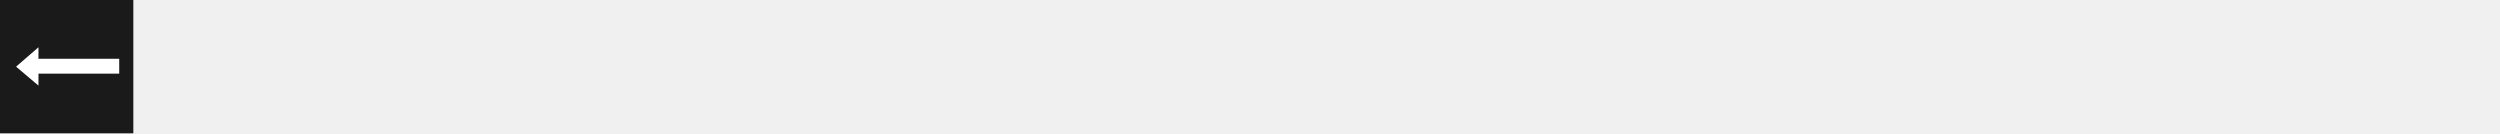
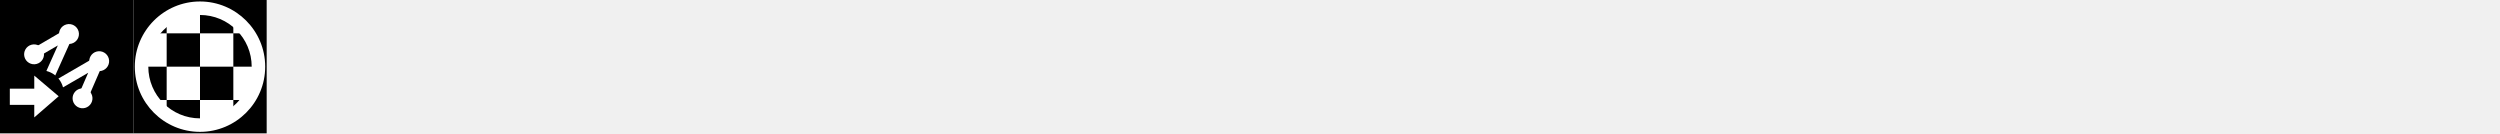
<svg xmlns="http://www.w3.org/2000/svg" xmlns:xlink="http://www.w3.org/1999/xlink" width="600" height="32" viewBox="0 0 600 32" version="1.1" id="svg8">
  <defs id="defs2">
    <linearGradient id="linearGradient8806">
      <stop style="stop-color:#2ad4ff;stop-opacity:1;" offset="0" id="stop8802" />
      <stop style="stop-color:#5a2ca0;stop-opacity:1" offset="1" id="stop8804" />
    </linearGradient>
    <linearGradient xlink:href="#linearGradient8806" id="linearGradient8808" x1="-60.605" y1="-51.468" x2="-51.154" y2="-34.093" gradientUnits="userSpaceOnUse" />
  </defs>
  <g id="layer1" transform="translate(0,-288.5333)" />
  <g id="icon-save" transform="translate(-192)">
    <rect y="0" x="0" height="32" width="32" id="rect4766" style="opacity:1;fill:#000000;fill-opacity:1;stroke:none;stroke-width:0.265;stroke-miterlimit:4;stroke-dasharray:none;stroke-opacity:0.941" />
    <path style="opacity:1;fill:#ffffff;fill-opacity:1;stroke:none;stroke-width:2.477;stroke-miterlimit:4;stroke-dasharray:none;stroke-opacity:0.941" d="m 6.894,8.502 v 2.9 2.03 10.525 H 25.106 V 11.402 H 14.042 V 8.502 Z" id="rect4986" />
    <path style="fill:none;fill-rule:evenodd;stroke:#000000;stroke-width:2.735;stroke-linecap:butt;stroke-linejoin:miter;stroke-miterlimit:4;stroke-dasharray:none;stroke-opacity:1" d="m 10.923,16.586 4.19,4.19 6.607,-6.607" id="path7854" />
  </g>
  <g id="icon-trash-2" transform="translate(-96)">
    <rect style="opacity:1;fill:#000000;fill-opacity:1;stroke:none;stroke-width:0.265;stroke-miterlimit:4;stroke-dasharray:none;stroke-opacity:0.941" id="rect4964" width="32" height="32" x="-32" y="0" />
    <rect y="6" x="-26" height="20" width="20" id="rect4892" style="opacity:1;fill:#000000;fill-opacity:1;stroke:#ff5555;stroke-width:0.165;stroke-miterlimit:4;stroke-dasharray:none;stroke-opacity:0.941" />
    <g transform="matrix(3.824452,0,0,3.824452,-32.18845,-0.3321738)" id="g4980">
      <rect style="opacity:1;fill:#ffffff;fill-opacity:1;stroke:none;stroke-width:0.844;stroke-miterlimit:4;stroke-dasharray:none;stroke-opacity:0.941" id="rect4966" width="3.125" height="3.093" x="2.671" y="3.751" rx="0.36" ry="0.403" />
      <rect style="opacity:1;fill:#ffffff;fill-opacity:1;stroke:none;stroke-width:0.874;stroke-miterlimit:4;stroke-dasharray:none;stroke-opacity:0.941" id="rect4968" width="3.663" height="0.87" x="2.401" y="2.423" rx="0.435" ry="0.435" />
      <rect style="opacity:1;fill:#ffffff;fill-opacity:1;stroke:none;stroke-width:1.156;stroke-miterlimit:4;stroke-dasharray:none;stroke-opacity:0.941" id="rect4970" width="2.924" height="1.306" x="2.771" y="1.698" rx="0.653" ry="0.653" />
      <rect style="opacity:1;fill:#000000;fill-opacity:1;stroke:none;stroke-width:1.141;stroke-miterlimit:4;stroke-dasharray:none;stroke-opacity:0.941" id="rect4972" width="1.933" height="0.523" x="3.266" y="2.114" rx="0.261" ry="0.261" />
      <g id="g4918" transform="matrix(1.349706,0,0,1.349706,-1.612607,-1.474034)">
        <rect transform="rotate(45)" y="0.289" x="5.622" height="0.425" width="2.059" id="rect4912" style="opacity:1;fill:#000000;fill-opacity:1;stroke:none;stroke-width:0.523;stroke-miterlimit:4;stroke-dasharray:none;stroke-opacity:1" rx="0.237" ry="0.21" />
        <rect style="opacity:1;fill:#000000;fill-opacity:1;stroke:none;stroke-width:0.523;stroke-miterlimit:4;stroke-dasharray:none;stroke-opacity:1" id="rect4914" width="2.047" height="0.389" x="-0.491" y="-6.803" transform="rotate(135)" rx="0.237" ry="0.195" />
      </g>
    </g>
  </g>
  <g id="icon-cycle" transform="translate(-256)">
    <rect y="0" x="0" height="32" width="32" id="rect5324" style="opacity:1;fill:#000000;fill-opacity:1;stroke:none;stroke-width:0.265;stroke-miterlimit:4;stroke-dasharray:none;stroke-opacity:0.941" />
    <g id="g5604" transform="matrix(-0.3661466,0,0,0.3661466,24.54293,7.457067)" style="fill:#ffffff">
      <g id="g5527" style="fill:#ffffff">
        <g id="g5495" style="fill:#ffffff">
          <path id="path5483" d="m 37.687,24.66 c -4.945,0 -8.973,4.025 -8.973,8.975 0,4.95 4.026,8.974 8.973,8.974 4.95,0 8.977,-4.024 8.977,-8.974 0,-4.95 -4.027,-8.975 -8.977,-8.975 z m 0,15.384 c -3.532,0 -6.409,-2.875 -6.409,-6.409 0,-3.535 2.877,-6.41 6.409,-6.41 3.535,0 6.411,2.875 6.411,6.41 0,3.534 -2.876,6.409 -6.411,6.409 z" style="fill:#ffffff" />
          <path id="path5485" d="m 23.588,15.501 v 0.01 h 8.047 c -2.375,-2.4 -5.273,-5.251 -5.99,-5.578 -1.257,-0.575 -3.966,1.462 -4.547,1.748 -0.532,0.283 -0.954,0.699 -1.043,1.236 l -2.112,5.927 -6.167,0.069 c -1.811,0.485 -0.465,2.065 -0.465,2.065 l 3.097,0.041 -0.295,1.405 -1.803,2.989 C 11.28,24.999 10.157,24.765 8.977,24.765 4.027,24.765 0,28.792 0,33.741 c 0,4.947 4.026,8.974 8.977,8.974 4.948,0 8.975,-4.026 8.975,-8.974 0,-2.853 -1.342,-5.393 -3.423,-7.038 l 2.005,-3.326 0.487,-2.322 2.41,0.03 c 0.479,-0.136 0.833,-0.538 0.912,-1.029 l 2.603,-4.074 z M 15.386,33.74 c 0,3.533 -2.875,6.409 -6.409,6.409 -3.534,0 -6.411,-2.876 -6.411,-6.409 0,-3.535 2.877,-6.411 6.411,-6.411 0.694,0 1.36,0.114 1.986,0.32 l -3.579,5.939 2.197,1.323 3.607,-5.989 c 1.344,1.175 2.198,2.897 2.198,4.818 z" style="fill:#ffffff" />
          <path id="path5487" d="m 32.24,23.139 c 0,0 2.468,-2.578 2.691,-2.968 0.225,-0.392 0.229,-0.872 0.007,-1.265 0,0 -0.725,-0.76 -1.771,-1.832 v 0.014 h -8.949 l 4.281,3.716 -6.367,9.947 c -0.184,0.317 -0.223,0.697 -0.104,1.045 l 2.563,7.692 3.072,-0.17 -1.741,-7.787 z" style="fill:#ffffff" />
          <circle id="circle5489" r="3.435" cy="7.384" cx="19.703" style="fill:#ffffff" />
          <path id="path5491" d="M 32.845,5.919 C 31.785,5.175 30.479,5.13 29.722,5.885 l -1.484,1.487 c -0.756,0.756 -0.711,2.062 0.03,3.124 z" style="fill:#ffffff" />
          <path id="path5493" d="m 33.007,15.317 c 1.116,1.116 2.73,1.311 3.607,0.436 l 1.485,-1.488 c 0.877,-0.876 0.685,-2.491 -0.434,-3.606 l -4.081,-4.081 -4.659,4.658 z" style="fill:#ffffff" />
        </g>
        <g id="g5497" style="fill:#ffffff" />
        <g id="g5499" style="fill:#ffffff" />
        <g id="g5501" style="fill:#ffffff" />
        <g id="g5503" style="fill:#ffffff" />
        <g id="g5505" style="fill:#ffffff" />
        <g id="g5507" style="fill:#ffffff" />
        <g id="g5509" style="fill:#ffffff" />
        <g id="g5511" style="fill:#ffffff" />
        <g id="g5513" style="fill:#ffffff" />
        <g id="g5515" style="fill:#ffffff" />
        <g id="g5517" style="fill:#ffffff" />
        <g id="g5519" style="fill:#ffffff" />
        <g id="g5521" style="fill:#ffffff" />
        <g id="g5523" style="fill:#ffffff" />
        <g id="g5525" style="fill:#ffffff" />
      </g>
      <g id="g5529" style="fill:#ffffff" />
      <g id="g5531" style="fill:#ffffff" />
      <g id="g5533" style="fill:#ffffff" />
      <g id="g5535" style="fill:#ffffff" />
      <g id="g5537" style="fill:#ffffff" />
      <g id="g5539" style="fill:#ffffff" />
      <g id="g5541" style="fill:#ffffff" />
      <g id="g5543" style="fill:#ffffff" />
      <g id="g5545" style="fill:#ffffff" />
      <g id="g5547" style="fill:#ffffff" />
      <g id="g5549" style="fill:#ffffff" />
      <g id="g5551" style="fill:#ffffff" />
      <g id="g5553" style="fill:#ffffff" />
      <g id="g5555" style="fill:#ffffff" />
      <g id="g5557" style="fill:#ffffff" />
    </g>
  </g>
  <g id="icon-logo" transform="translate(-224)">
    <g id="g8291">
      <rect y="0" x="0" height="32" width="32" id="rect5611" style="opacity:1;fill:#000000;fill-opacity:1;stroke:none;stroke-width:0.265;stroke-miterlimit:4;stroke-dasharray:none;stroke-opacity:0.941" />
      <g style="fill:none;stroke:#ffffff;stroke-width:2.37;stroke-miterlimit:4;stroke-dasharray:none" transform="matrix(0.8438199,0,0,0.8438199,4.365821,1.930845)" id="g5792">
        <path style="fill:none;fill-rule:evenodd;stroke:#ffffff;stroke-width:2.37;stroke-linecap:butt;stroke-linejoin:miter;stroke-miterlimit:4;stroke-dasharray:none;stroke-opacity:1" d="m 22.399,10.08 c -5.964,-3.689 -11.362,-3.732 -17.221,0 0.155,4.418 -0.317,11.882 8.611,15.957 9.227,-4.38 8.531,-11.891 8.611,-15.957 z" id="path5774" />
      </g>
      <g id="g8284" transform="matrix(0.4023581,0,0,0.4023581,10.44953,8.978215)" style="fill:#ffffff;stroke:none;stroke-width:3.052;stroke-miterlimit:4;stroke-dasharray:none">
        <path id="path8282" d="m 22.399,10.08 c -5.964,-3.689 -11.362,-3.732 -17.221,0 0.155,4.418 -0.317,11.882 8.611,15.957 9.227,-4.38 8.531,-11.891 8.611,-15.957 z" style="fill:#ffffff;fill-rule:evenodd;stroke:none;stroke-width:3.052;stroke-linecap:butt;stroke-linejoin:miter;stroke-miterlimit:4;stroke-dasharray:none;stroke-opacity:1" />
      </g>
    </g>
  </g>
  <g id="icon-arrow" transform="translate(-96)">
    <g transform="translate(-192)" id="g5812">
      <rect style="opacity:1;fill:#000000;fill-opacity:1;stroke:none;stroke-width:0.265;stroke-miterlimit:4;stroke-dasharray:none;stroke-opacity:0.941" id="rect5796" width="32" height="32" x="0" y="0" />
    </g>
    <path id="path5794" d="m -181.438,15.109 h 7.5 l 0.156,-1.766 3.219,2.641 -3.016,2.672 -0.312,-1.766 -7.547,-0.031 z" style="fill:#ececec;fill-rule:evenodd;stroke:none;stroke-width:1px;stroke-linecap:butt;stroke-linejoin:miter;stroke-opacity:1" />
  </g>
  <g id="icon-locate" transform="translate(-320)">
    <rect y="0" x="0" height="32" width="32" id="rect5819" style="opacity:1;fill:#000000;fill-opacity:1;stroke:none;stroke-width:0.265;stroke-miterlimit:4;stroke-dasharray:none;stroke-opacity:0.941" />
    <circle style="opacity:1;fill:none;fill-opacity:1;stroke:#ffffff;stroke-width:2;stroke-miterlimit:4;stroke-dasharray:none;stroke-opacity:1" id="path5839" cx="16" cy="16" r="5.127" />
    <path style="opacity:1;fill:none;fill-rule:evenodd;stroke:#ffffff;stroke-width:2;stroke-linecap:butt;stroke-linejoin:miter;stroke-miterlimit:4;stroke-dasharray:none;stroke-opacity:1" d="m 16.087,6.854 v 4.243" id="path5841" />
    <path id="path5843" d="m 16.087,20.686 v 4.243" style="opacity:1;fill:none;fill-rule:evenodd;stroke:#ffffff;stroke-width:2;stroke-linecap:butt;stroke-linejoin:miter;stroke-miterlimit:4;stroke-dasharray:none;stroke-opacity:1" />
    <path style="opacity:1;fill:none;fill-rule:evenodd;stroke:#ffffff;stroke-width:2;stroke-linecap:butt;stroke-linejoin:miter;stroke-miterlimit:4;stroke-dasharray:none;stroke-opacity:1" d="m 20.948,16.134 h 4.243" id="path5845" />
    <path id="path5847" d="M 6.629,16.134 H 10.872" style="opacity:1;fill:none;fill-rule:evenodd;stroke:#ffffff;stroke-width:2;stroke-linecap:butt;stroke-linejoin:miter;stroke-miterlimit:4;stroke-dasharray:none;stroke-opacity:1" />
  </g>
  <g id="icon-sticker-2" transform="translate(-160)">
    <g id="g4851">
      <rect style="opacity:1;fill:#000000;fill-opacity:1;stroke:none;stroke-width:0.265;stroke-miterlimit:4;stroke-dasharray:none;stroke-opacity:0.941" id="rect4849" width="32" height="32" x="0" y="0" />
    </g>
    <g style="stroke:#ff5555" transform="matrix(0.625,0,0,0.625,6,6)" id="g4855">
      <rect y="0" x="0" height="32" width="32" id="rect4853" style="opacity:1;fill:#000000;fill-opacity:1;stroke:#ff5555;stroke-width:0.265;stroke-miterlimit:4;stroke-dasharray:none;stroke-opacity:0.941" />
    </g>
    <g transform="matrix(0.9499591,0,0,0.9499591,-0.1600792,0.08338523)" id="g4867">
      <path style="fill:#ffffff;fill-rule:evenodd;stroke:none;stroke-width:0.767px;stroke-linecap:butt;stroke-linejoin:miter;stroke-opacity:1" d="m 13.47,22.847 3.045,5.274 3.121,-5.405 z" id="path4859" />
      <circle style="opacity:1;fill:#ffffff;fill-opacity:1;stroke:none;stroke-width:1.851;stroke-miterlimit:4;stroke-dasharray:none;stroke-opacity:1" id="path4863" cx="16.552" cy="14.98" r="8.712" />
      <circle r="4.868" cy="14.98" cx="16.552" id="circle4869" style="opacity:1;fill:#000000;fill-opacity:1;stroke:none;stroke-width:1.034;stroke-miterlimit:4;stroke-dasharray:none;stroke-opacity:1" />
    </g>
  </g>
  <g id="icon-route-2">
    <g id="g5626" transform="translate(-96)">
      <rect y="0" x="0" height="32" width="32" id="rect5624" style="opacity:1;fill:#000000;fill-opacity:1;stroke:none;stroke-width:0.265;stroke-miterlimit:4;stroke-dasharray:none;stroke-opacity:0.941" />
    </g>
    <g id="g5630" transform="matrix(0.625,0,0,0.625,-90,6)" style="stroke:#ff5555" />
    <g id="g5651" transform="translate(-62.43431)">
      <circle r="2.507" cy="23.576" cx="-24.357" id="path5642" style="opacity:1;fill:#ffffff;fill-opacity:1;stroke:none;stroke-width:4.363;stroke-miterlimit:4;stroke-dasharray:none;stroke-opacity:1" />
      <path id="path5644" d="M -24.289,21.588 V 10.61 c 0,-4.22 6.62,-4.194 6.62,0 v 10.812 c 0,4.011 6.827,4.027 6.827,0 V 10.441" style="fill:none;fill-rule:evenodd;stroke:#ffffff;stroke-width:2.621;stroke-linecap:butt;stroke-linejoin:miter;stroke-miterlimit:4;stroke-dasharray:none;stroke-opacity:1" />
      <circle style="opacity:1;fill:#ffffff;fill-opacity:1;stroke:none;stroke-width:4.363;stroke-miterlimit:4;stroke-dasharray:none;stroke-opacity:1" id="circle5646" cx="-10.93" cy="8.462" r="2.507" />
    </g>
  </g>
  <g id="icon-poly-2" transform="translate(-64)">
    <g id="g6355">
      <rect style="opacity:1;fill:#000000;fill-opacity:1;stroke:none;stroke-width:0.265;stroke-miterlimit:4;stroke-dasharray:none;stroke-opacity:0.941" id="rect6353" width="32" height="32" x="0" y="0" />
    </g>
    <g style="stroke:#ff5555" transform="matrix(0.625,0,0,0.625,6,6)" id="g6359" />
    <path style="fill:none;fill-rule:evenodd;stroke:#ffffff;stroke-width:2.387;stroke-linecap:butt;stroke-linejoin:round;stroke-miterlimit:4;stroke-dasharray:none;stroke-opacity:1" d="M 7.924,12.991 16.493,8.002 9.942,22.589 l 13.763,-7.974 -3.958,9.12" id="path6375" />
    <circle style="opacity:1;fill:#ffffff;fill-opacity:1;stroke:none;stroke-width:5.304;stroke-miterlimit:4;stroke-dasharray:none;stroke-opacity:1" id="path6363" cx="14.711" cy="-4.523" r="2.387" transform="rotate(75)" />
    <circle style="opacity:1;fill:#ffffff;fill-opacity:1;stroke:none;stroke-width:5.304;stroke-miterlimit:4;stroke-dasharray:none;stroke-opacity:1" id="circle6367" cx="12.17" cy="-13.883" r="2.387" transform="rotate(75)" />
    <circle style="opacity:1;fill:#ffffff;fill-opacity:1;stroke:none;stroke-width:5.304;stroke-miterlimit:4;stroke-dasharray:none;stroke-opacity:1" id="circle6371" cx="20.342" cy="-19.194" r="2.387" transform="rotate(75)" />
    <circle r="2.387" cy="-3.701" cx="24.138" id="circle6373" style="opacity:1;fill:#ffffff;fill-opacity:1;stroke:none;stroke-width:5.304;stroke-miterlimit:4;stroke-dasharray:none;stroke-opacity:1" transform="rotate(75)" />
    <circle r="2.387" cy="-13.025" cx="27.918" id="circle6774" style="opacity:1;fill:#ffffff;fill-opacity:1;stroke:none;stroke-width:5.304;stroke-miterlimit:4;stroke-dasharray:none;stroke-opacity:1" transform="rotate(75)" />
  </g>
  <g id="icon-shot-2" transform="translate(-32)">
    <g id="g6599">
      <rect y="0" x="0" height="32" width="32" id="rect6597" style="opacity:1;fill:#000000;fill-opacity:1;stroke:none;stroke-width:0.265;stroke-miterlimit:4;stroke-dasharray:none;stroke-opacity:0.941" />
    </g>
    <rect style="opacity:1;fill:#ffffff;fill-opacity:1;stroke:none;stroke-width:3.343;stroke-miterlimit:4;stroke-dasharray:6.686, 3.343;stroke-dashoffset:0;stroke-opacity:1" id="rect6617" width="19.5" height="13.89" x="6.25" y="9.833" rx="1.087" ry="1.087" />
    <path style="opacity:1;fill:#ffffff;fill-opacity:1;stroke:none;stroke-width:1.979;stroke-miterlimit:4;stroke-dasharray:3.957, 1.979;stroke-dashoffset:0;stroke-opacity:1" d="m 13.812,7.009 h 6.282 c 0.45,0 0.749,0.528 1.147,1.039 l 3.096,3.975 c 0.398,0.511 -3.793,6.988 -4.243,6.988 h -6.282 c -0.45,0 -4.889,-6.747 -4.475,-7.24 L 12.527,7.969 c 0.414,-0.494 0.835,-0.96 1.285,-0.96 z" id="rect6619" />
    <circle style="opacity:1;fill:#000000;fill-opacity:1;stroke:none;stroke-width:6.457;stroke-miterlimit:4;stroke-dasharray:12.913, 6.457;stroke-dashoffset:0;stroke-opacity:1" id="path6621" cx="16.627" cy="16.311" r="6.158" />
    <circle r="3.533" cy="16.311" cx="16.627" id="circle6628" style="opacity:1;fill:#ffffff;fill-opacity:1;stroke:none;stroke-width:3.704;stroke-miterlimit:4;stroke-dasharray:7.409, 3.704;stroke-dashoffset:0;stroke-opacity:1" />
  </g>
  <g id="g7720" transform="translate(-224,-32)">
    <g id="g7706">
      <rect style="opacity:1;fill:#000000;fill-opacity:1;stroke:none;stroke-width:0.265;stroke-miterlimit:4;stroke-dasharray:none;stroke-opacity:0.941" id="rect7704" width="32" height="32" x="0" y="0" />
    </g>
    <g style="fill:none;stroke:#ff5555" transform="matrix(0.625,0,0,0.625,6,38)" id="g7710">
      <rect y="0" x="0" height="32" width="32" id="rect7708" style="opacity:1;fill:none;fill-opacity:1;stroke:#ff5555;stroke-width:0.265;stroke-miterlimit:4;stroke-dasharray:none;stroke-opacity:0.941" />
    </g>
  </g>
  <g transform="matrix(0.5,0,0,0.5,-64,-49.40738)" id="g8789">
    <g id="g8773" style="fill:#1a1a1a">
      <rect y="0" x="0" height="32" width="32" id="rect8771" style="opacity:1;fill:#1a1a1a;fill-opacity:1;stroke:none;stroke-width:0.265;stroke-miterlimit:4;stroke-dasharray:none;stroke-opacity:0.941" rx="4" ry="4" />
    </g>
    <g id="g8775" transform="matrix(0.625,0,0,0.625,6,6)" style="stroke:#ff5555" />
    <path style="color:#000000;font-style:normal;font-variant:normal;font-weight:normal;font-stretch:normal;font-size:medium;line-height:normal;font-family:sans-serif;font-variant-ligatures:normal;font-variant-position:normal;font-variant-caps:normal;font-variant-numeric:normal;font-variant-alternates:normal;font-feature-settings:normal;text-indent:0;text-align:start;text-decoration:none;text-decoration-line:none;text-decoration-style:solid;text-decoration-color:#000000;letter-spacing:normal;word-spacing:normal;text-transform:none;writing-mode:lr-tb;direction:ltr;text-orientation:mixed;dominant-baseline:auto;baseline-shift:baseline;text-anchor:start;white-space:normal;shape-padding:0;clip-rule:nonzero;display:inline;overflow:visible;visibility:visible;opacity:1;isolation:auto;mix-blend-mode:normal;color-interpolation:sRGB;color-interpolation-filters:linearRGB;solid-color:#000000;solid-opacity:1;vector-effect:none;fill:url(#linearGradient8808);fill-opacity:1;fill-rule:evenodd;stroke:none;stroke-width:1.603;stroke-linecap:butt;stroke-linejoin:round;stroke-miterlimit:4;stroke-dasharray:none;stroke-dashoffset:0;stroke-opacity:1;color-rendering:auto;image-rendering:auto;shape-rendering:auto;text-rendering:auto;enable-background:accumulate" d="M -55.561 -48.252 A 1.603 1.603 45 0 0 -56.037 -48.197 A 1.603 1.603 45 0 0 -57.217 -46.783 L -60.574 -44.828 A 1.603 1.603 45 0 0 -61.668 -44.924 A 1.603 1.603 45 0 0 -62.801 -42.961 A 1.603 1.603 45 0 0 -60.838 -41.826 A 1.603 1.603 45 0 0 -59.656 -43.51 L -57.422 -44.811 L -60.156 -38.719 A 1.603 1.603 45 0 0 -60.562 -38.666 A 1.603 1.603 45 0 0 -61.695 -36.703 A 1.603 1.603 45 0 0 -59.732 -35.568 A 1.603 1.603 45 0 0 -58.559 -36.91 L -52.527 -40.404 L -53.625 -37.875 A 1.603 1.603 45 0 0 -53.857 -37.834 A 1.603 1.603 45 0 0 -54.99 -35.871 A 1.603 1.603 45 0 0 -53.027 -34.738 A 1.603 1.603 45 0 0 -51.895 -36.701 A 1.603 1.603 45 0 0 -52.154 -37.24 L -50.664 -40.672 A 1.603 1.603 45 0 0 -50.342 -40.725 A 1.603 1.603 45 0 0 -49.209 -42.688 A 1.603 1.603 45 0 0 -51.172 -43.82 A 1.603 1.603 45 0 0 -52.357 -42.355 L -58.316 -38.902 L -55.557 -45.051 A 1.603 1.603 45 0 0 -55.207 -45.102 A 1.603 1.603 45 0 0 -54.074 -47.064 A 1.603 1.603 45 0 0 -55.561 -48.252 z " transform="matrix(2,0,0,2,128,98.81475)" id="path8777" />
  </g>
-   <g id="g6599-3" style="fill:#1a1a1a">
-     <rect y="0" x="0" height="32" width="32" id="rect6597-6" style="opacity:1;fill:#1a1a1a;fill-opacity:1;stroke:none;stroke-width:0.265;stroke-miterlimit:4;stroke-dasharray:none;stroke-opacity:0.941" />
-   </g>
  <g id="g2523" transform="translate(-352)">
    <rect style="opacity:1;fill:#000000;fill-opacity:1;stroke:none;stroke-width:0.265;stroke-miterlimit:4;stroke-dasharray:none;stroke-opacity:0.941" id="rect2521" width="32" height="32" x="0" y="0" />
  </g>
  <path id="path2525" d="m -336,6.168 c -0.967,6.15e-5 -2.839,0.419 -2.839,0.419 l -0.816,-1.697 -2.257,4.855 5.094,1.335 -0.777,-1.938 c 0,0 1.101,-0.114 1.595,-0.115 3.851,4.733e-4 6.972,3.122 6.973,6.973 -0.001,1.213 -0.319,2.404 -0.922,3.457 l 2.07,2.07 C -326.767,19.898 -326.171,17.972 -326.168,16 -326.168,10.57 -330.57,6.168 -336,6.168 Z m -8.094,4.27 c -1.128,1.636 -1.734,3.575 -1.738,5.562 2.9e-4,5.43 4.402,9.832 9.832,9.832 1.108,-7e-5 2.503,-0.419 2.503,-0.419 l 0.637,2.091 2.497,-5.246 -5.017,-1.384 1.048,1.891 c 0,0 -1.103,0.206 -1.667,0.207 -3.851,-4.73e-4 -6.972,-3.122 -6.973,-6.973 0.003,-1.228 0.329,-2.433 0.947,-3.494 z" style="opacity:1;fill:#ffffff;fill-opacity:1;stroke:none;stroke-width:1.135;stroke-miterlimit:4;stroke-dasharray:none;stroke-opacity:1" />
  <g id="g2550" transform="translate(0.9697265,-0.5)" style="fill:#ffffff" />
  <g style="fill:#1a1a1a" id="g1002" transform="translate(-384)">
    <rect style="opacity:1;fill:#1a1a1a;fill-opacity:1;stroke:none;stroke-width:0.265;stroke-miterlimit:4;stroke-dasharray:none;stroke-opacity:0.941" id="rect1000" width="32" height="32" x="0" y="0" />
  </g>
  <g style="fill:#ffffff" transform="translate(-383.0303,-0.5)" id="g1008">
    <path id="path1004" d="m 3.125,14.716 h 11.548 l 2.026,1.681 -2.026,1.888 H 3.125 Z" style="opacity:1;fill:#ffffff;fill-opacity:1;stroke:none;stroke-width:1.258;stroke-miterlimit:4;stroke-dasharray:none;stroke-opacity:1" />
    <path style="opacity:1;fill:#ffffff;fill-opacity:1;stroke:none;stroke-width:1.129;stroke-miterlimit:4;stroke-dasharray:none;stroke-opacity:1" d="m 19.08,11.623 -2.182,2.182 2.695,2.695 -2.695,2.695 2.182,2.182 2.695,-2.695 2.695,2.695 2.182,-2.182 L 23.957,16.5 26.653,13.805 24.471,11.623 21.775,14.318 Z" id="path1006" />
  </g>
  <g style="fill:#1a1a1a" id="g1057" transform="translate(-416)">
    <rect style="opacity:1;fill:#1a1a1a;fill-opacity:1;stroke:none;stroke-width:0.265;stroke-miterlimit:4;stroke-dasharray:none;stroke-opacity:0.941" id="rect1055" width="32" height="32" x="0" y="0" />
  </g>
  <path id="path1059" d="m -398.04,8.959 c 0.967,6.15e-5 2.839,0.419 2.839,0.419 l 0.816,-1.697 2.257,4.855 -5.094,1.335 0.777,-1.938 c 0,0 -1.101,-0.114 -1.595,-0.115 -3.851,4.73e-4 -6.972,3.122 -6.973,6.973 10e-4,1.213 0.319,2.404 0.922,3.457 l -2.07,2.07 c -1.112,-1.629 -1.708,-3.555 -1.711,-5.527 2.9e-4,-5.43 4.402,-9.832 9.832,-9.832 z" style="opacity:1;fill:#ffffff;fill-opacity:1;stroke:none;stroke-width:1.135;stroke-miterlimit:4;stroke-dasharray:none;stroke-opacity:1" />
-   <g id="g1083" transform="rotate(-180,16.23592,15.94476)">
-     <g style="fill:#ffffff" transform="matrix(1.130115,0,0,1.130115,-1.147343,-2.639712)" id="g1065">
-       <path id="path1061" d="m 21.579,12.373 4.755,4.024 -4.755,4.119 c 0,-2.714 0,-5.429 0,-8.143 z" style="opacity:1;fill:#ffffff;fill-opacity:1;stroke:none;stroke-width:1.258;stroke-miterlimit:4;stroke-dasharray:none;stroke-opacity:1" />
-     </g>
-     <g id="g1073" transform="translate(-6.07362,-0.5)" style="fill:#ffffff">
-       <path style="opacity:1;fill:#ffffff;fill-opacity:1;stroke:none;stroke-width:2.938;stroke-miterlimit:4;stroke-dasharray:none;stroke-opacity:1" d="M 9.933,14.716 H 29.843 v 3.569 H 9.933 Z" id="path1075" />
+   <g id="g4695" transform="translate(-448)">
+     <g style="fill:#1a1a1a" id="g6599-3">
+       <g id="g4685">
+         <rect y="0" x="0" height="32" width="32" id="rect6597-6" style="opacity:1;fill:#1a1a1a;fill-opacity:1;stroke:none;stroke-width:0.265;stroke-miterlimit:4;stroke-dasharray:none;stroke-opacity:0.941" />
+       </g>
+     </g>
+     <g transform="rotate(-180,16.23592,15.94476)" id="g1083">
+       <g id="g1065" transform="matrix(1.130115,0,0,1.130115,-1.147343,-2.639712)" style="fill:#ffffff">
+         <path style="opacity:1;fill:#ffffff;fill-opacity:1;stroke:none;stroke-width:1.258;stroke-miterlimit:4;stroke-dasharray:none;stroke-opacity:1" d="m 21.579,12.373 4.755,4.024 -4.755,4.119 c 0,-2.714 0,-5.429 0,-8.143 z" id="path1061" />
+       </g>
+       <g style="fill:#ffffff" transform="translate(-6.07362,-0.5)" id="g1073">
+         <path id="path1075" d="M 9.933,14.716 H 29.843 v 3.569 H 9.933 Z" style="opacity:1;fill:#ffffff;fill-opacity:1;stroke:none;stroke-width:2.938;stroke-miterlimit:4;stroke-dasharray:none;stroke-opacity:1" />
+       </g>
+     </g>
+   </g>
+   <g id="g4682">
+     <g id="g4668" transform="matrix(0.625,0,0,0.625,6,6)" style="stroke:#ff5555" />
+     <g id="g4796">
+       <g id="g4666">
+         <rect style="opacity:1;fill:#000000;fill-opacity:1;stroke:none;stroke-width:0.265;stroke-miterlimit:4;stroke-dasharray:none;stroke-opacity:0.941" id="rect4664" width="32" height="32" x="0" y="0" />
+       </g>
+       <path style="fill:none;fill-rule:evenodd;stroke:#ffffff;stroke-width:2.387;stroke-linecap:butt;stroke-linejoin:round;stroke-miterlimit:4;stroke-dasharray:none;stroke-opacity:1" d="M 7.924,12.991 16.493,8.002 9.942,22.589 l 13.763,-7.974 -3.958,9.12" id="path4670" />
+       <circle style="opacity:1;fill:#ffffff;fill-opacity:1;stroke:none;stroke-width:5.304;stroke-miterlimit:4;stroke-dasharray:none;stroke-opacity:1" id="circle4672" cx="14.711" cy="-4.523" r="2.387" transform="rotate(75)" />
+       <circle style="opacity:1;fill:#ffffff;fill-opacity:1;stroke:none;stroke-width:5.304;stroke-miterlimit:4;stroke-dasharray:none;stroke-opacity:1" id="circle4674" cx="12.17" cy="-13.883" r="2.387" transform="rotate(75)" />
+       <circle style="opacity:1;fill:#ffffff;fill-opacity:1;stroke:none;stroke-width:5.304;stroke-miterlimit:4;stroke-dasharray:none;stroke-opacity:1" id="circle4676" cx="20.342" cy="-19.194" r="2.387" transform="rotate(75)" />
+       <circle r="5.48" cy="-3.701" cx="24.138" id="circle4678" style="opacity:1;fill:#000000;fill-opacity:1;stroke:none;stroke-width:12.178;stroke-miterlimit:4;stroke-dasharray:none;stroke-opacity:1" transform="rotate(75)" />
+       <circle r="2.387" cy="-13.025" cx="27.918" id="circle4680" style="opacity:1;fill:#ffffff;fill-opacity:1;stroke:none;stroke-width:5.304;stroke-miterlimit:4;stroke-dasharray:none;stroke-opacity:1" transform="rotate(75)" />
+       <g id="g1083-3" transform="matrix(1.090411,0,0,1.090411,-1.850576,5.774652)">
+         <g style="fill:#ffffff" transform="matrix(1.130115,0,0,1.130115,-1.147343,-2.639712)" id="g1065-6">
+           <path id="path1061-7" transform="matrix(0.8848656,0,0,0.8848656,2.952047,-5.415776)" d="m 7.051,20.104 v 2.873 H 1.67 v 3.568 H 7.051 v 2.762 l 5.373,-4.656 z" style="opacity:1;fill:#ffffff;fill-opacity:1;stroke:none;stroke-width:1.421;stroke-miterlimit:4;stroke-dasharray:none;stroke-opacity:1" />
+         </g>
+         <g id="g1073-5" transform="translate(-6.07362,-0.5)" style="fill:#ffffff" />
+       </g>
+     </g>
+     <g id="g4843" transform="translate(32)">
+       <g id="g4821">
+         <rect y="0" x="0" height="32" width="32" id="rect4819" style="opacity:1;fill:#000000;fill-opacity:1;stroke:none;stroke-width:0.265;stroke-miterlimit:4;stroke-dasharray:none;stroke-opacity:0.941" />
+       </g>
+       <path style="opacity:1;fill:#ffffff;fill-opacity:1;stroke:none;stroke-width:0.066;stroke-miterlimit:4;stroke-dasharray:none;stroke-opacity:0.941" d="M 48 3.312 A 12.688 12.688 0 0 0 40 6.162 L 40 8 L 48 8 L 48 3.312 z M 48 8 L 48 16 L 56 16 L 56 8 L 48 8 z M 56 8 L 57.838 8 A 12.688 12.688 0 0 0 56 6.164 L 56 8 z M 56 16 L 56 24 L 57.836 24 A 12.688 12.688 0 0 0 60.688 16 L 56 16 z M 56 24 L 48 24 L 48 28.688 A 12.688 12.688 0 0 0 56 25.838 L 56 24 z M 48 24 L 48 16 L 40 16 L 40 24 L 48 24 z M 40 24 L 38.162 24 A 12.688 12.688 0 0 0 40 25.836 L 40 24 z M 40 16 L 40 8 L 38.164 8 A 12.688 12.688 0 0 0 35.312 16 L 40 16 z " transform="translate(-32)" id="rect4845" />
+       <path style="opacity:1;fill:#ffffff;fill-opacity:1;stroke:none;stroke-width:0.978;stroke-miterlimit:4;stroke-dasharray:none;stroke-opacity:1" d="M 16,0.354 A 15.646,15.646 0 0 0 0.354,16 15.646,15.646 0 0 0 16,31.646 15.646,15.646 0 0 0 31.646,16 15.646,15.646 0 0 0 16,0.354 Z M 16,3.593 A 12.407,12.407 0 0 1 28.407,16 12.407,12.407 0 0 1 16,28.407 12.407,12.407 0 0 1 3.593,16 12.407,12.407 0 0 1 16,3.593 Z" id="path4930" />
    </g>
  </g>
</svg>
